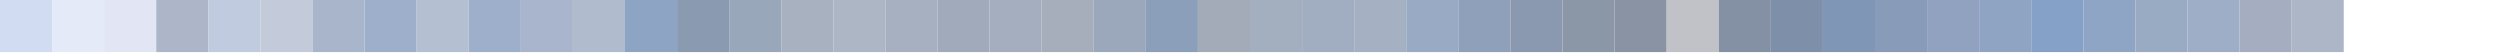
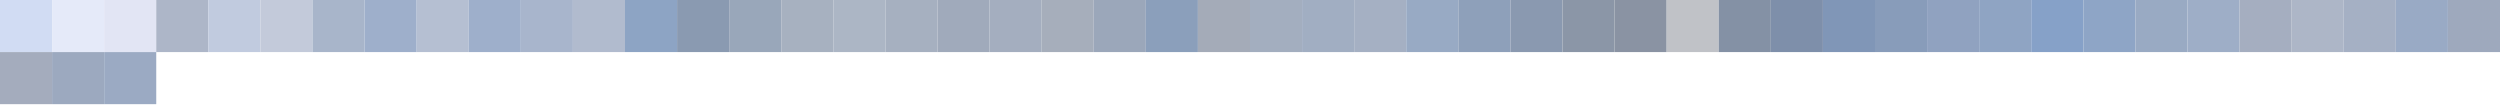
- <svg xmlns="http://www.w3.org/2000/svg" width="480" height="10">
+ <svg xmlns="http://www.w3.org/2000/svg" width="480" height="20">
  <rect x="0" y="0" width="10" height="10" fill="rgb(209,220,243)" />
  <rect x="10" y="0" width="10" height="10" fill="rgb(229,234,249)" />
  <rect x="20" y="0" width="10" height="10" fill="rgb(226,229,244)" />
  <rect x="30" y="0" width="10" height="10" fill="rgb(173,182,200)" />
  <rect x="40" y="0" width="10" height="10" fill="rgb(193,203,223)" />
  <rect x="50" y="0" width="10" height="10" fill="rgb(195,202,218)" />
  <rect x="60" y="0" width="10" height="10" fill="rgb(168,181,202)" />
  <rect x="70" y="0" width="10" height="10" fill="rgb(158,175,203)" />
  <rect x="80" y="0" width="10" height="10" fill="rgb(181,191,210)" />
  <rect x="90" y="0" width="10" height="10" fill="rgb(158,175,203)" />
  <rect x="100" y="0" width="10" height="10" fill="rgb(168,181,204)" />
  <rect x="110" y="0" width="10" height="10" fill="rgb(177,187,206)" />
  <rect x="120" y="0" width="10" height="10" fill="rgb(141,164,196)" />
  <rect x="130" y="0" width="10" height="10" fill="rgb(138,154,177)" />
  <rect x="140" y="0" width="10" height="10" fill="rgb(153,167,186)" />
  <rect x="150" y="0" width="10" height="10" fill="rgb(167,177,192)" />
  <rect x="160" y="0" width="10" height="10" fill="rgb(172,182,197)" />
  <rect x="170" y="0" width="10" height="10" fill="rgb(166,176,192)" />
  <rect x="180" y="0" width="10" height="10" fill="rgb(160,170,187)" />
  <rect x="190" y="0" width="10" height="10" fill="rgb(164,174,191)" />
  <rect x="200" y="0" width="10" height="10" fill="rgb(166,174,187)" />
  <rect x="210" y="0" width="10" height="10" fill="rgb(155,167,186)" />
  <rect x="220" y="0" width="10" height="10" fill="rgb(139,159,187)" />
  <rect x="230" y="0" width="10" height="10" fill="rgb(164,171,184)" />
  <rect x="240" y="0" width="10" height="10" fill="rgb(163,174,191)" />
  <rect x="250" y="0" width="10" height="10" fill="rgb(161,174,194)" />
  <rect x="260" y="0" width="10" height="10" fill="rgb(165,176,195)" />
  <rect x="270" y="0" width="10" height="10" fill="rgb(152,170,196)" />
  <rect x="280" y="0" width="10" height="10" fill="rgb(142,160,186)" />
  <rect x="290" y="0" width="10" height="10" fill="rgb(138,153,176)" />
  <rect x="300" y="0" width="10" height="10" fill="rgb(139,150,167)" />
  <rect x="310" y="0" width="10" height="10" fill="rgb(138,147,163)" />
  <rect x="320" y="0" width="10" height="10" fill="rgb(192,194,199)" />
  <rect x="330" y="0" width="10" height="10" fill="rgb(132,145,165)" />
  <rect x="340" y="0" width="10" height="10" fill="rgb(126,143,170)" />
  <rect x="350" y="0" width="10" height="10" fill="rgb(128,150,183)" />
  <rect x="360" y="0" width="10" height="10" fill="rgb(136,156,186)" />
  <rect x="370" y="0" width="10" height="10" fill="rgb(144,162,192)" />
  <rect x="380" y="0" width="10" height="10" fill="rgb(143,164,195)" />
  <rect x="390" y="0" width="10" height="10" fill="rgb(134,161,200)" />
  <rect x="400" y="0" width="10" height="10" fill="rgb(142,165,198)" />
  <rect x="410" y="0" width="10" height="10" fill="rgb(153,170,195)" />
  <rect x="420" y="0" width="10" height="10" fill="rgb(158,174,199)" />
  <rect x="430" y="0" width="10" height="10" fill="rgb(165,174,192)" />
  <rect x="440" y="0" width="10" height="10" fill="rgb(173,182,199)" />
+   <rect x="450" y="0" width="10" height="10" fill="rgb(165,176,196)" />
+   <rect x="460" y="0" width="10" height="10" fill="rgb(153,170,197)" />
+   <rect x="470" y="0" width="10" height="10" fill="rgb(158,169,189)" />
+   <rect x="0" y="10" width="10" height="10" fill="rgb(164,172,189)" />
+   <rect x="10" y="10" width="10" height="10" fill="rgb(156,169,191)" />
+   <rect x="20" y="10" width="10" height="10" fill="rgb(155,170,195)" />
</svg>
